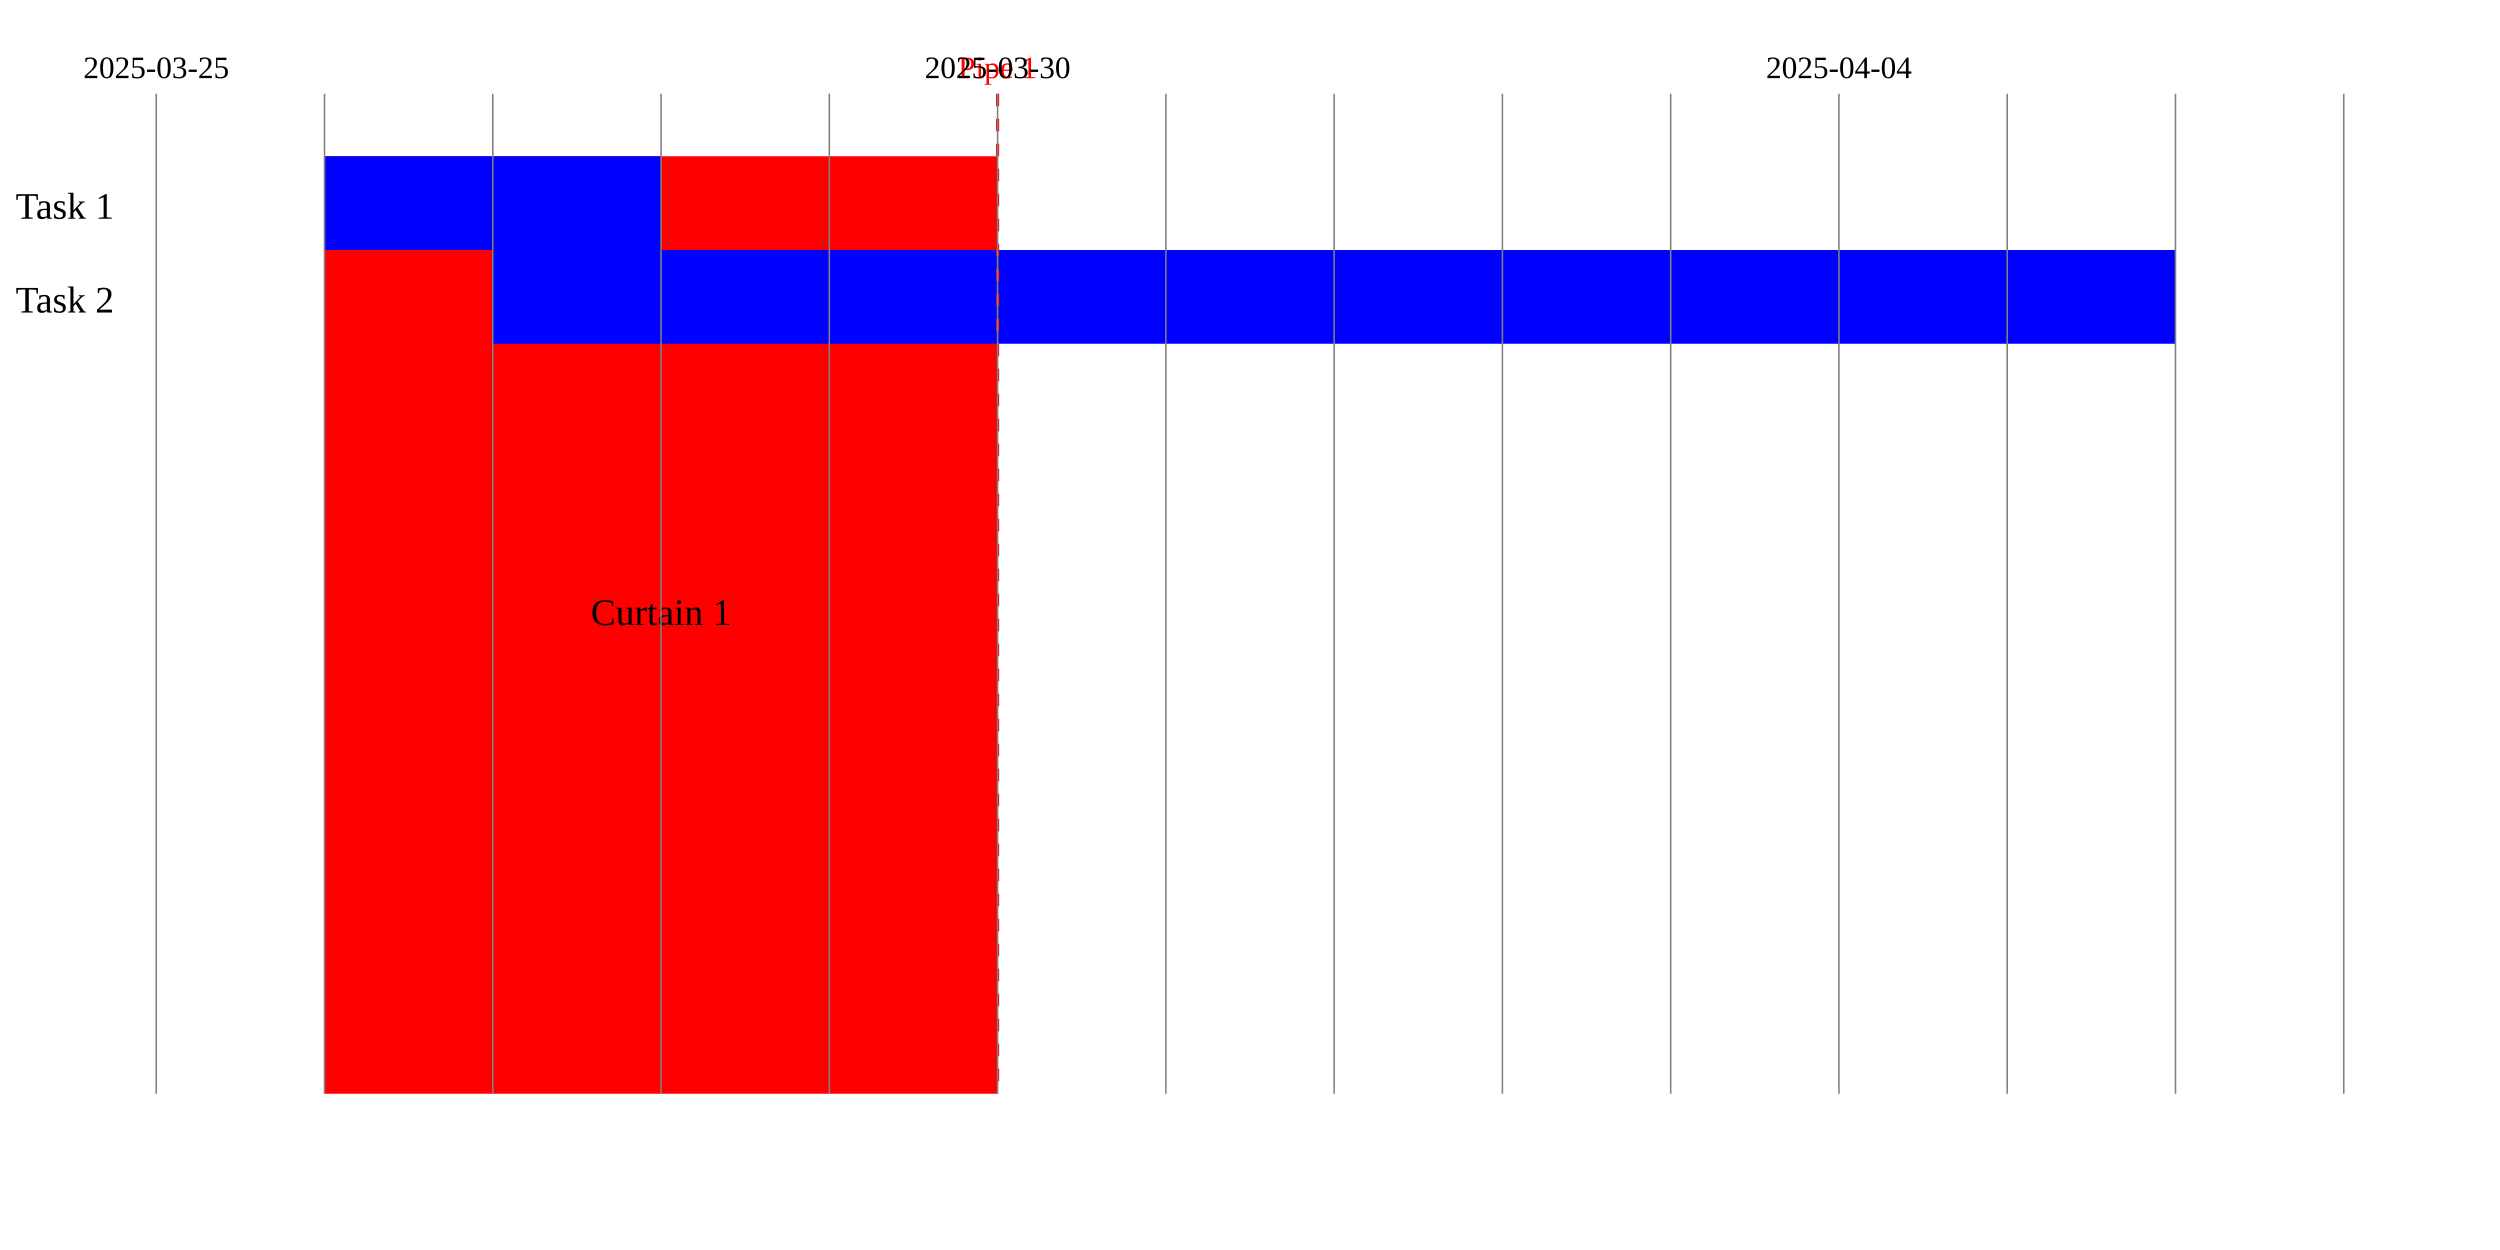
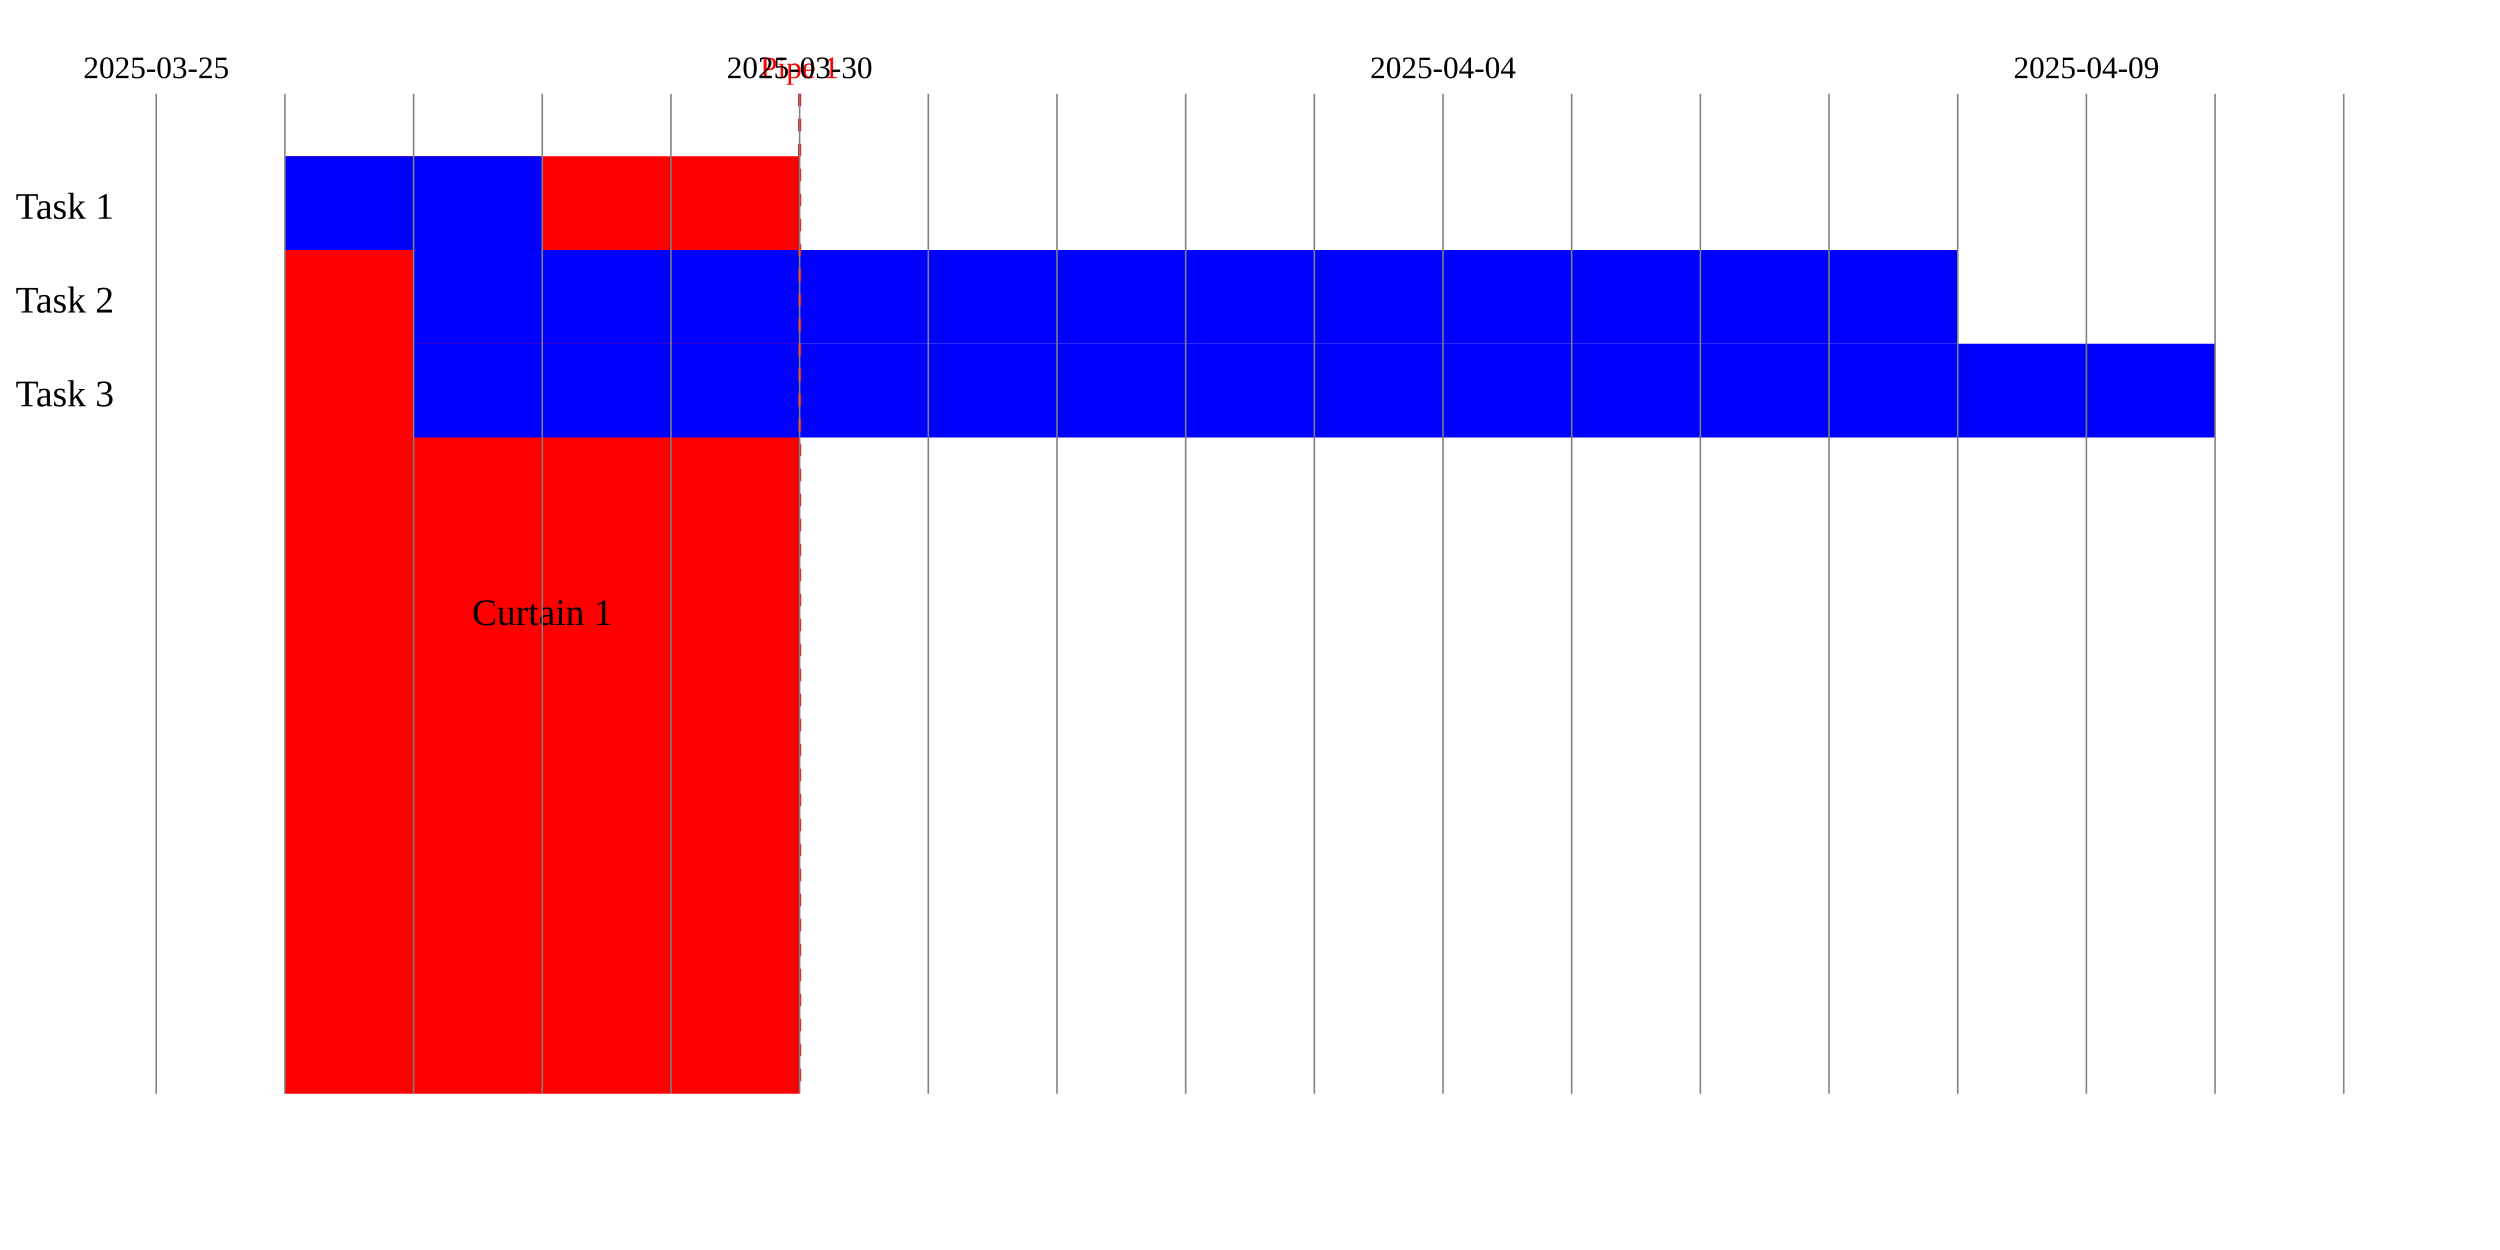
<svg xmlns="http://www.w3.org/2000/svg" baseProfile="full" height="400" version="1.1" width="800">
  <defs />
  <rect fill="white" height="400" width="800" x="0" y="0" />
-   <rect fill="red" height="300" width="215.385" x="103.846" y="50" />
-   <text fill="black" font-size="12" text-anchor="middle" x="211.538" y="200.0">Curtain 1</text>
+   <rect fill="red" height="300" width="164.706" x="91.176" y="50" />
+   <text fill="black" font-size="12" text-anchor="middle" x="173.529" y="200.0">Curtain 1</text>
  <text font-size="12" x="5" y="70">Task 1</text>
-   <rect fill="blue" height="30" width="107.692" x="103.846" y="50" />
+   <rect fill="blue" height="30" width="82.353" x="91.176" y="50" />
  <text font-size="12" x="5" y="100">Task 2</text>
-   <rect fill="blue" height="30" width="538.462" x="157.692" y="80" />
-   <line stroke="red" stroke-dasharray="4,4" stroke-width="1" x1="319.231" x2="319.231" y1="30" y2="350" />
-   <text fill="red" font-size="10" text-anchor="middle" x="319.231" y="25">Pipe 1</text>
+   <rect fill="blue" height="30" width="494.118" x="132.353" y="80" />
+   <text font-size="12" x="5" y="130">Task 3</text>
+   <rect fill="blue" height="30" width="576.471" x="132.353" y="110" />
+   <line stroke="red" stroke-dasharray="4,4" stroke-width="1" x1="255.882" x2="255.882" y1="30" y2="350" />
+   <text fill="red" font-size="10" text-anchor="middle" x="255.882" y="25">Pipe 1</text>
  <line stroke="gray" stroke-width="0.5" x1="50.0" x2="50.0" y1="30" y2="350" />
  <text font-size="10" text-anchor="middle" x="50.0" y="25">2025-03-25</text>
-   <line stroke="gray" stroke-width="0.5" x1="103.846" x2="103.846" y1="30" y2="350" />
-   <line stroke="gray" stroke-width="0.5" x1="157.692" x2="157.692" y1="30" y2="350" />
-   <line stroke="gray" stroke-width="0.5" x1="211.538" x2="211.538" y1="30" y2="350" />
-   <line stroke="gray" stroke-width="0.5" x1="265.385" x2="265.385" y1="30" y2="350" />
-   <line stroke="gray" stroke-width="0.5" x1="319.231" x2="319.231" y1="30" y2="350" />
-   <text font-size="10" text-anchor="middle" x="319.231" y="25">2025-03-30</text>
-   <line stroke="gray" stroke-width="0.5" x1="373.077" x2="373.077" y1="30" y2="350" />
-   <line stroke="gray" stroke-width="0.5" x1="426.923" x2="426.923" y1="30" y2="350" />
-   <line stroke="gray" stroke-width="0.5" x1="480.769" x2="480.769" y1="30" y2="350" />
-   <line stroke="gray" stroke-width="0.5" x1="534.615" x2="534.615" y1="30" y2="350" />
-   <line stroke="gray" stroke-width="0.5" x1="588.462" x2="588.462" y1="30" y2="350" />
-   <text font-size="10" text-anchor="middle" x="588.462" y="25">2025-04-04</text>
-   <line stroke="gray" stroke-width="0.5" x1="642.308" x2="642.308" y1="30" y2="350" />
-   <line stroke="gray" stroke-width="0.5" x1="696.154" x2="696.154" y1="30" y2="350" />
+   <line stroke="gray" stroke-width="0.5" x1="91.176" x2="91.176" y1="30" y2="350" />
+   <line stroke="gray" stroke-width="0.5" x1="132.353" x2="132.353" y1="30" y2="350" />
+   <line stroke="gray" stroke-width="0.5" x1="173.529" x2="173.529" y1="30" y2="350" />
+   <line stroke="gray" stroke-width="0.5" x1="214.706" x2="214.706" y1="30" y2="350" />
+   <line stroke="gray" stroke-width="0.5" x1="255.882" x2="255.882" y1="30" y2="350" />
+   <text font-size="10" text-anchor="middle" x="255.882" y="25">2025-03-30</text>
+   <line stroke="gray" stroke-width="0.5" x1="297.059" x2="297.059" y1="30" y2="350" />
+   <line stroke="gray" stroke-width="0.5" x1="338.235" x2="338.235" y1="30" y2="350" />
+   <line stroke="gray" stroke-width="0.5" x1="379.412" x2="379.412" y1="30" y2="350" />
+   <line stroke="gray" stroke-width="0.5" x1="420.588" x2="420.588" y1="30" y2="350" />
+   <line stroke="gray" stroke-width="0.5" x1="461.765" x2="461.765" y1="30" y2="350" />
+   <text font-size="10" text-anchor="middle" x="461.765" y="25">2025-04-04</text>
+   <line stroke="gray" stroke-width="0.5" x1="502.941" x2="502.941" y1="30" y2="350" />
+   <line stroke="gray" stroke-width="0.5" x1="544.118" x2="544.118" y1="30" y2="350" />
+   <line stroke="gray" stroke-width="0.5" x1="585.294" x2="585.294" y1="30" y2="350" />
+   <line stroke="gray" stroke-width="0.5" x1="626.471" x2="626.471" y1="30" y2="350" />
+   <line stroke="gray" stroke-width="0.5" x1="667.647" x2="667.647" y1="30" y2="350" />
+   <text font-size="10" text-anchor="middle" x="667.647" y="25">2025-04-09</text>
+   <line stroke="gray" stroke-width="0.5" x1="708.824" x2="708.824" y1="30" y2="350" />
  <line stroke="gray" stroke-width="0.5" x1="750.0" x2="750.0" y1="30" y2="350" />
</svg>
